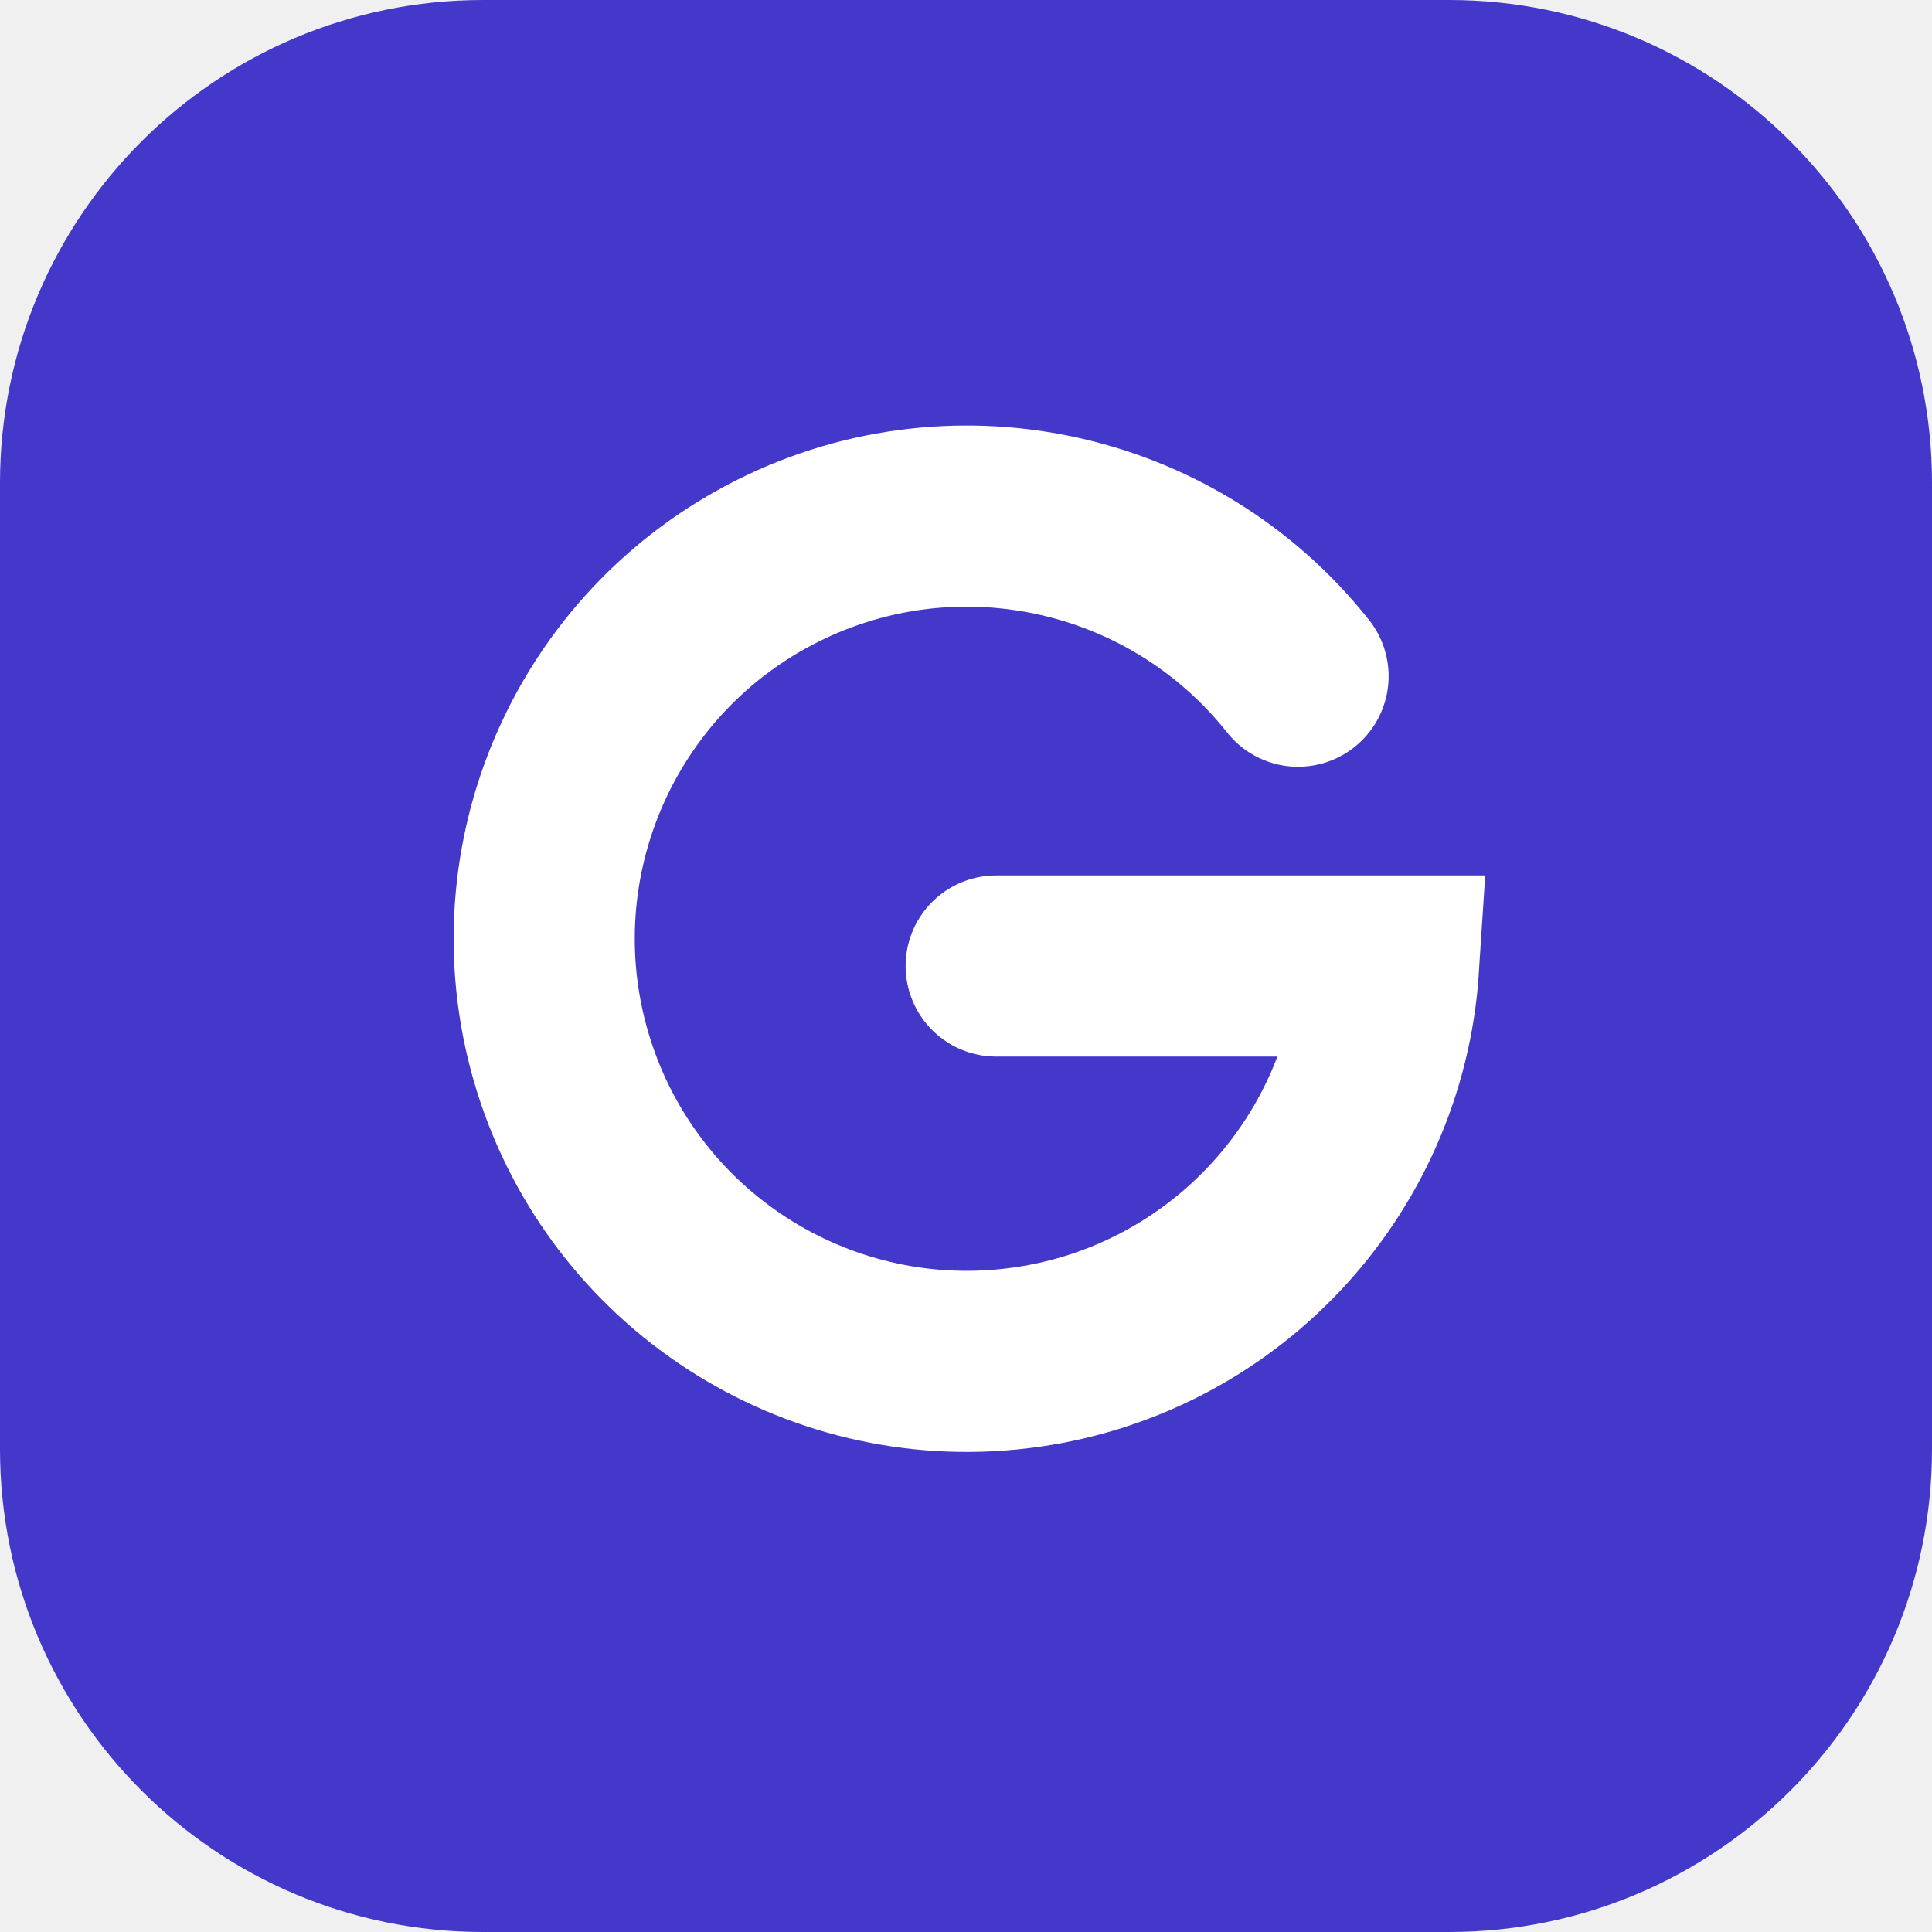
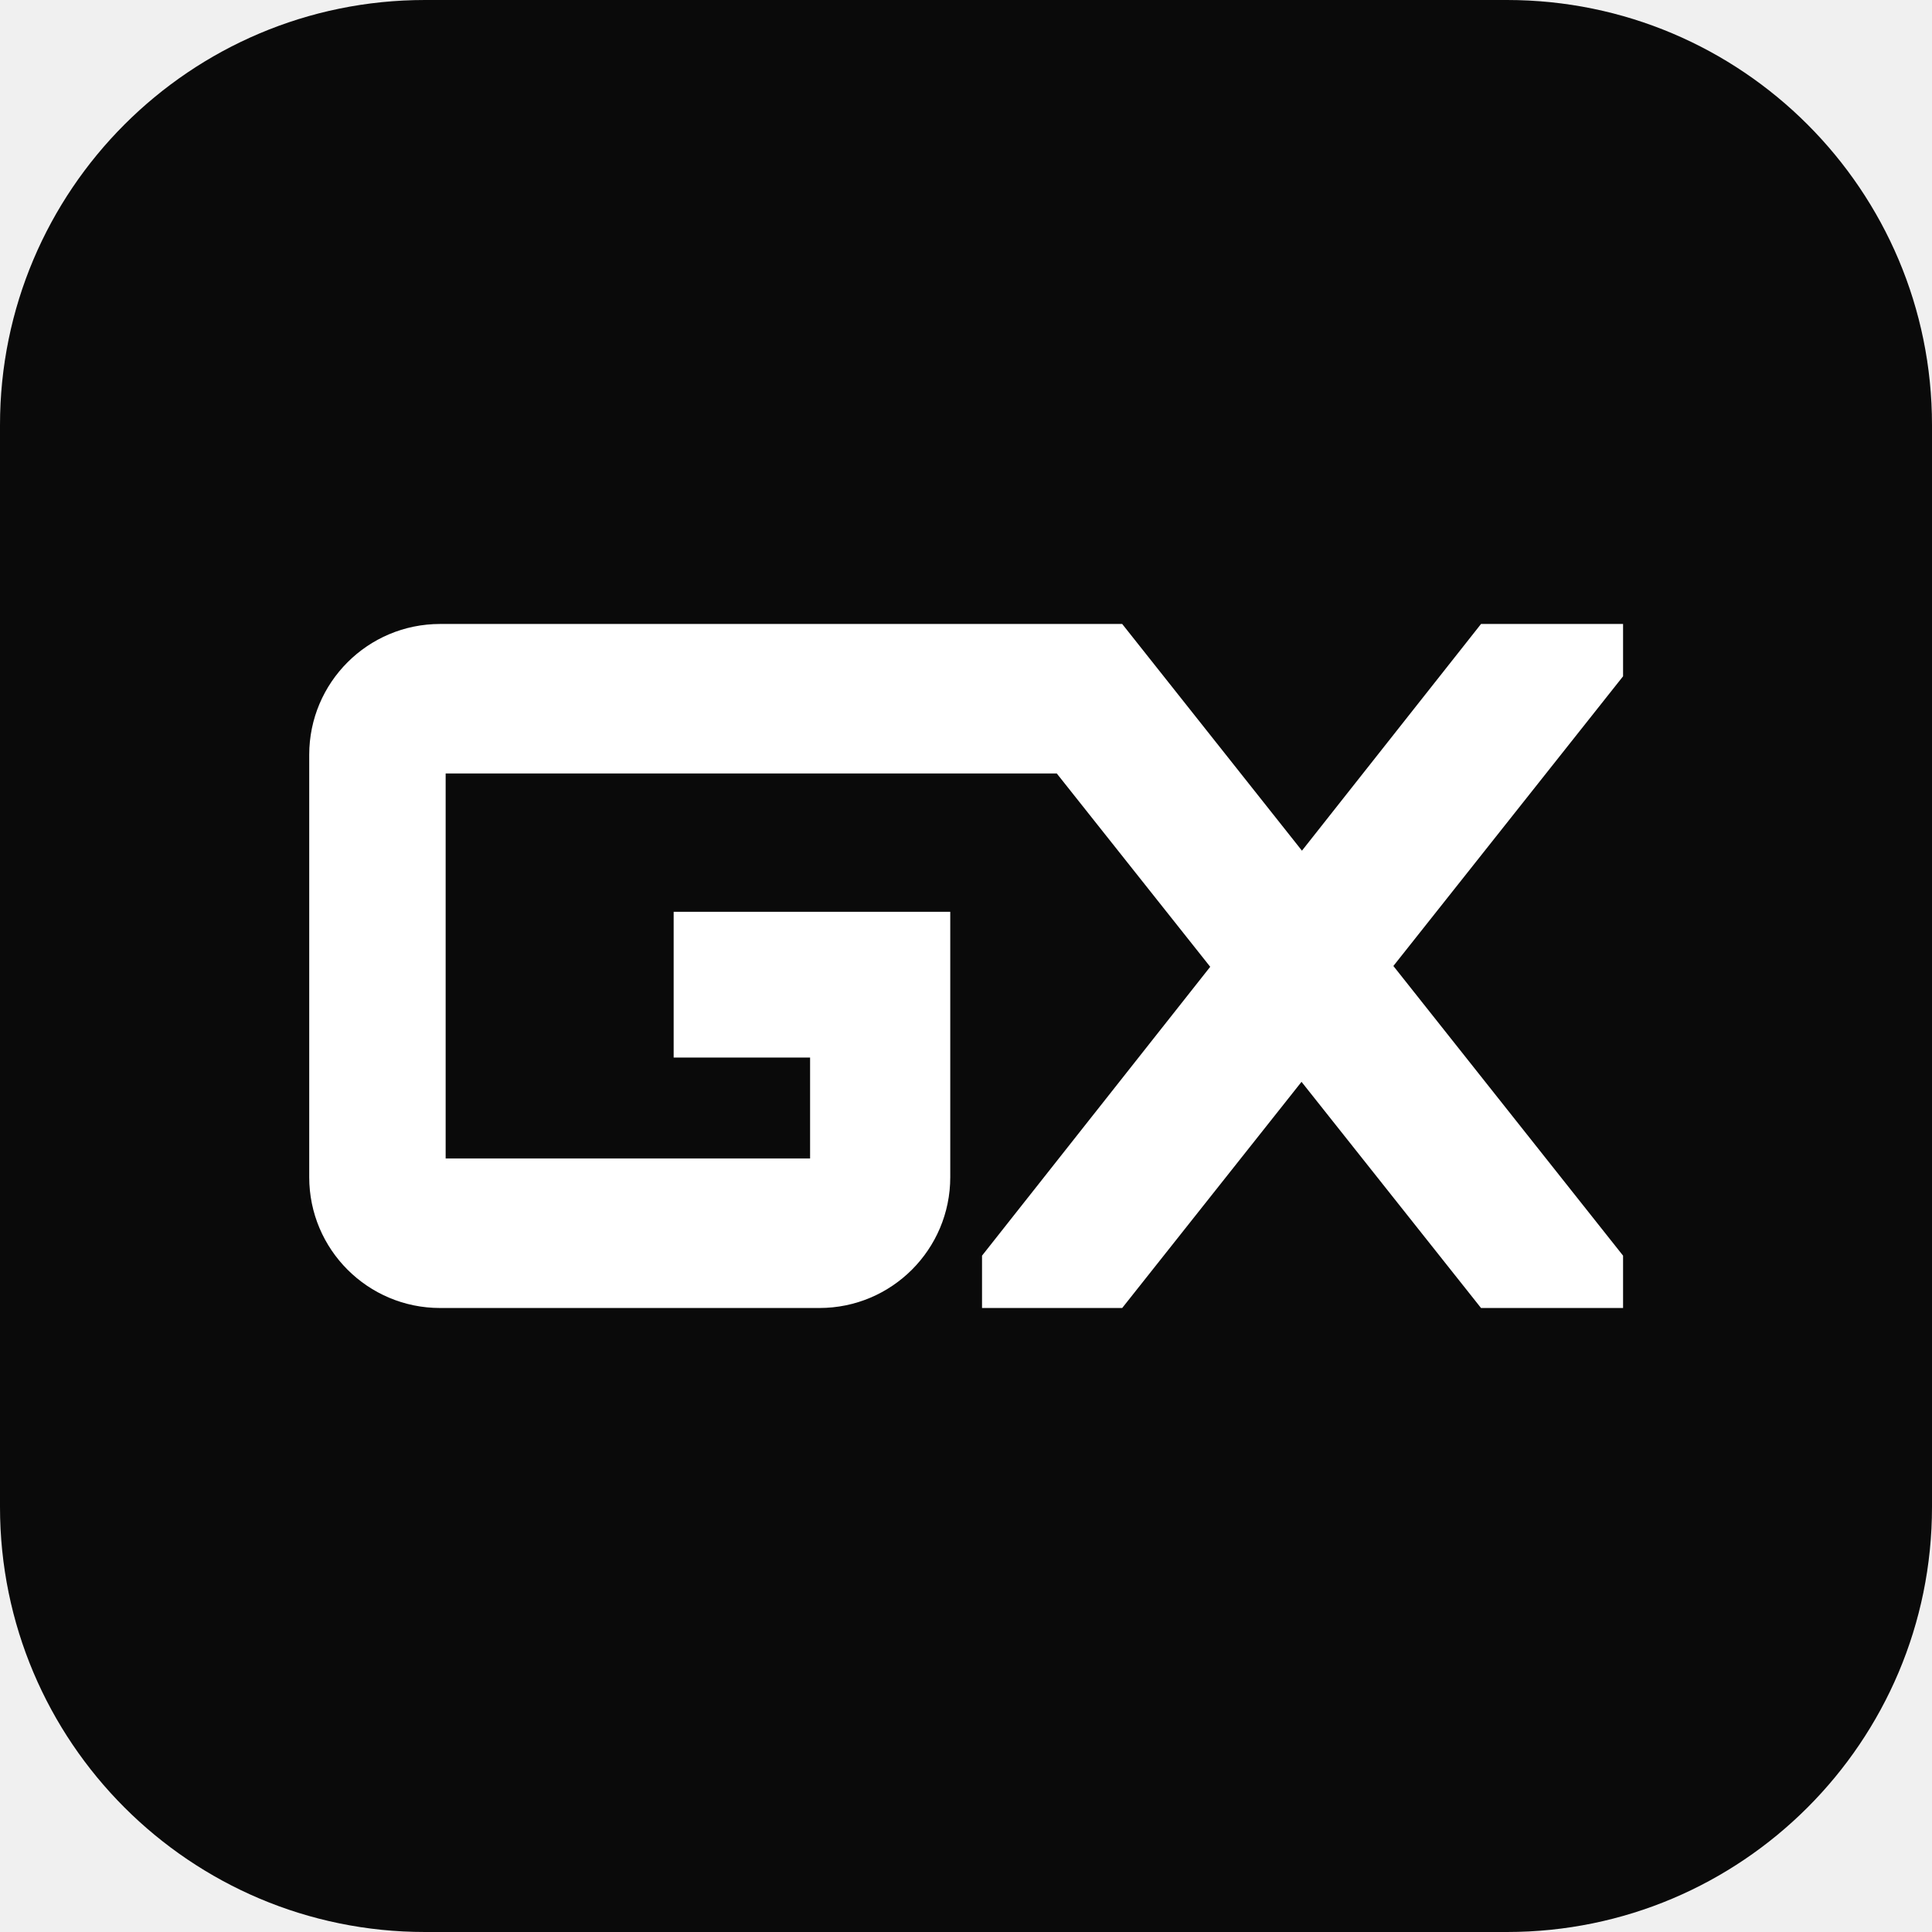
- <svg xmlns="http://www.w3.org/2000/svg" viewBox="0 0 32 32">
-   <rect width="32" height="32" rx="8" fill="#4338ca" />
-   <path d="M21.5 11.2A7 7 0 1 0 23 16h-6.5" fill="none" stroke="#fff" stroke-width="3" stroke-linecap="round" />
+ <svg xmlns="http://www.w3.org/2000/svg" viewBox="0 0 64 64">
+   <rect width="64" height="64" rx="14.08" fill="#0A0A0A" />
+   <path fill="#FFFFFF" transform="translate(-1.21 -1.37) scale(0.06191)" d="M255 356H620L888 694V722H812L585 436H258V642H453V588H380V510H528V652A70 70 0 0 1 458 722H255A70 70 0 0 1 185 652V426A70 70 0 0 1 255 356ZM812 356H888V384L620 722H545V694Z" />
</svg>
